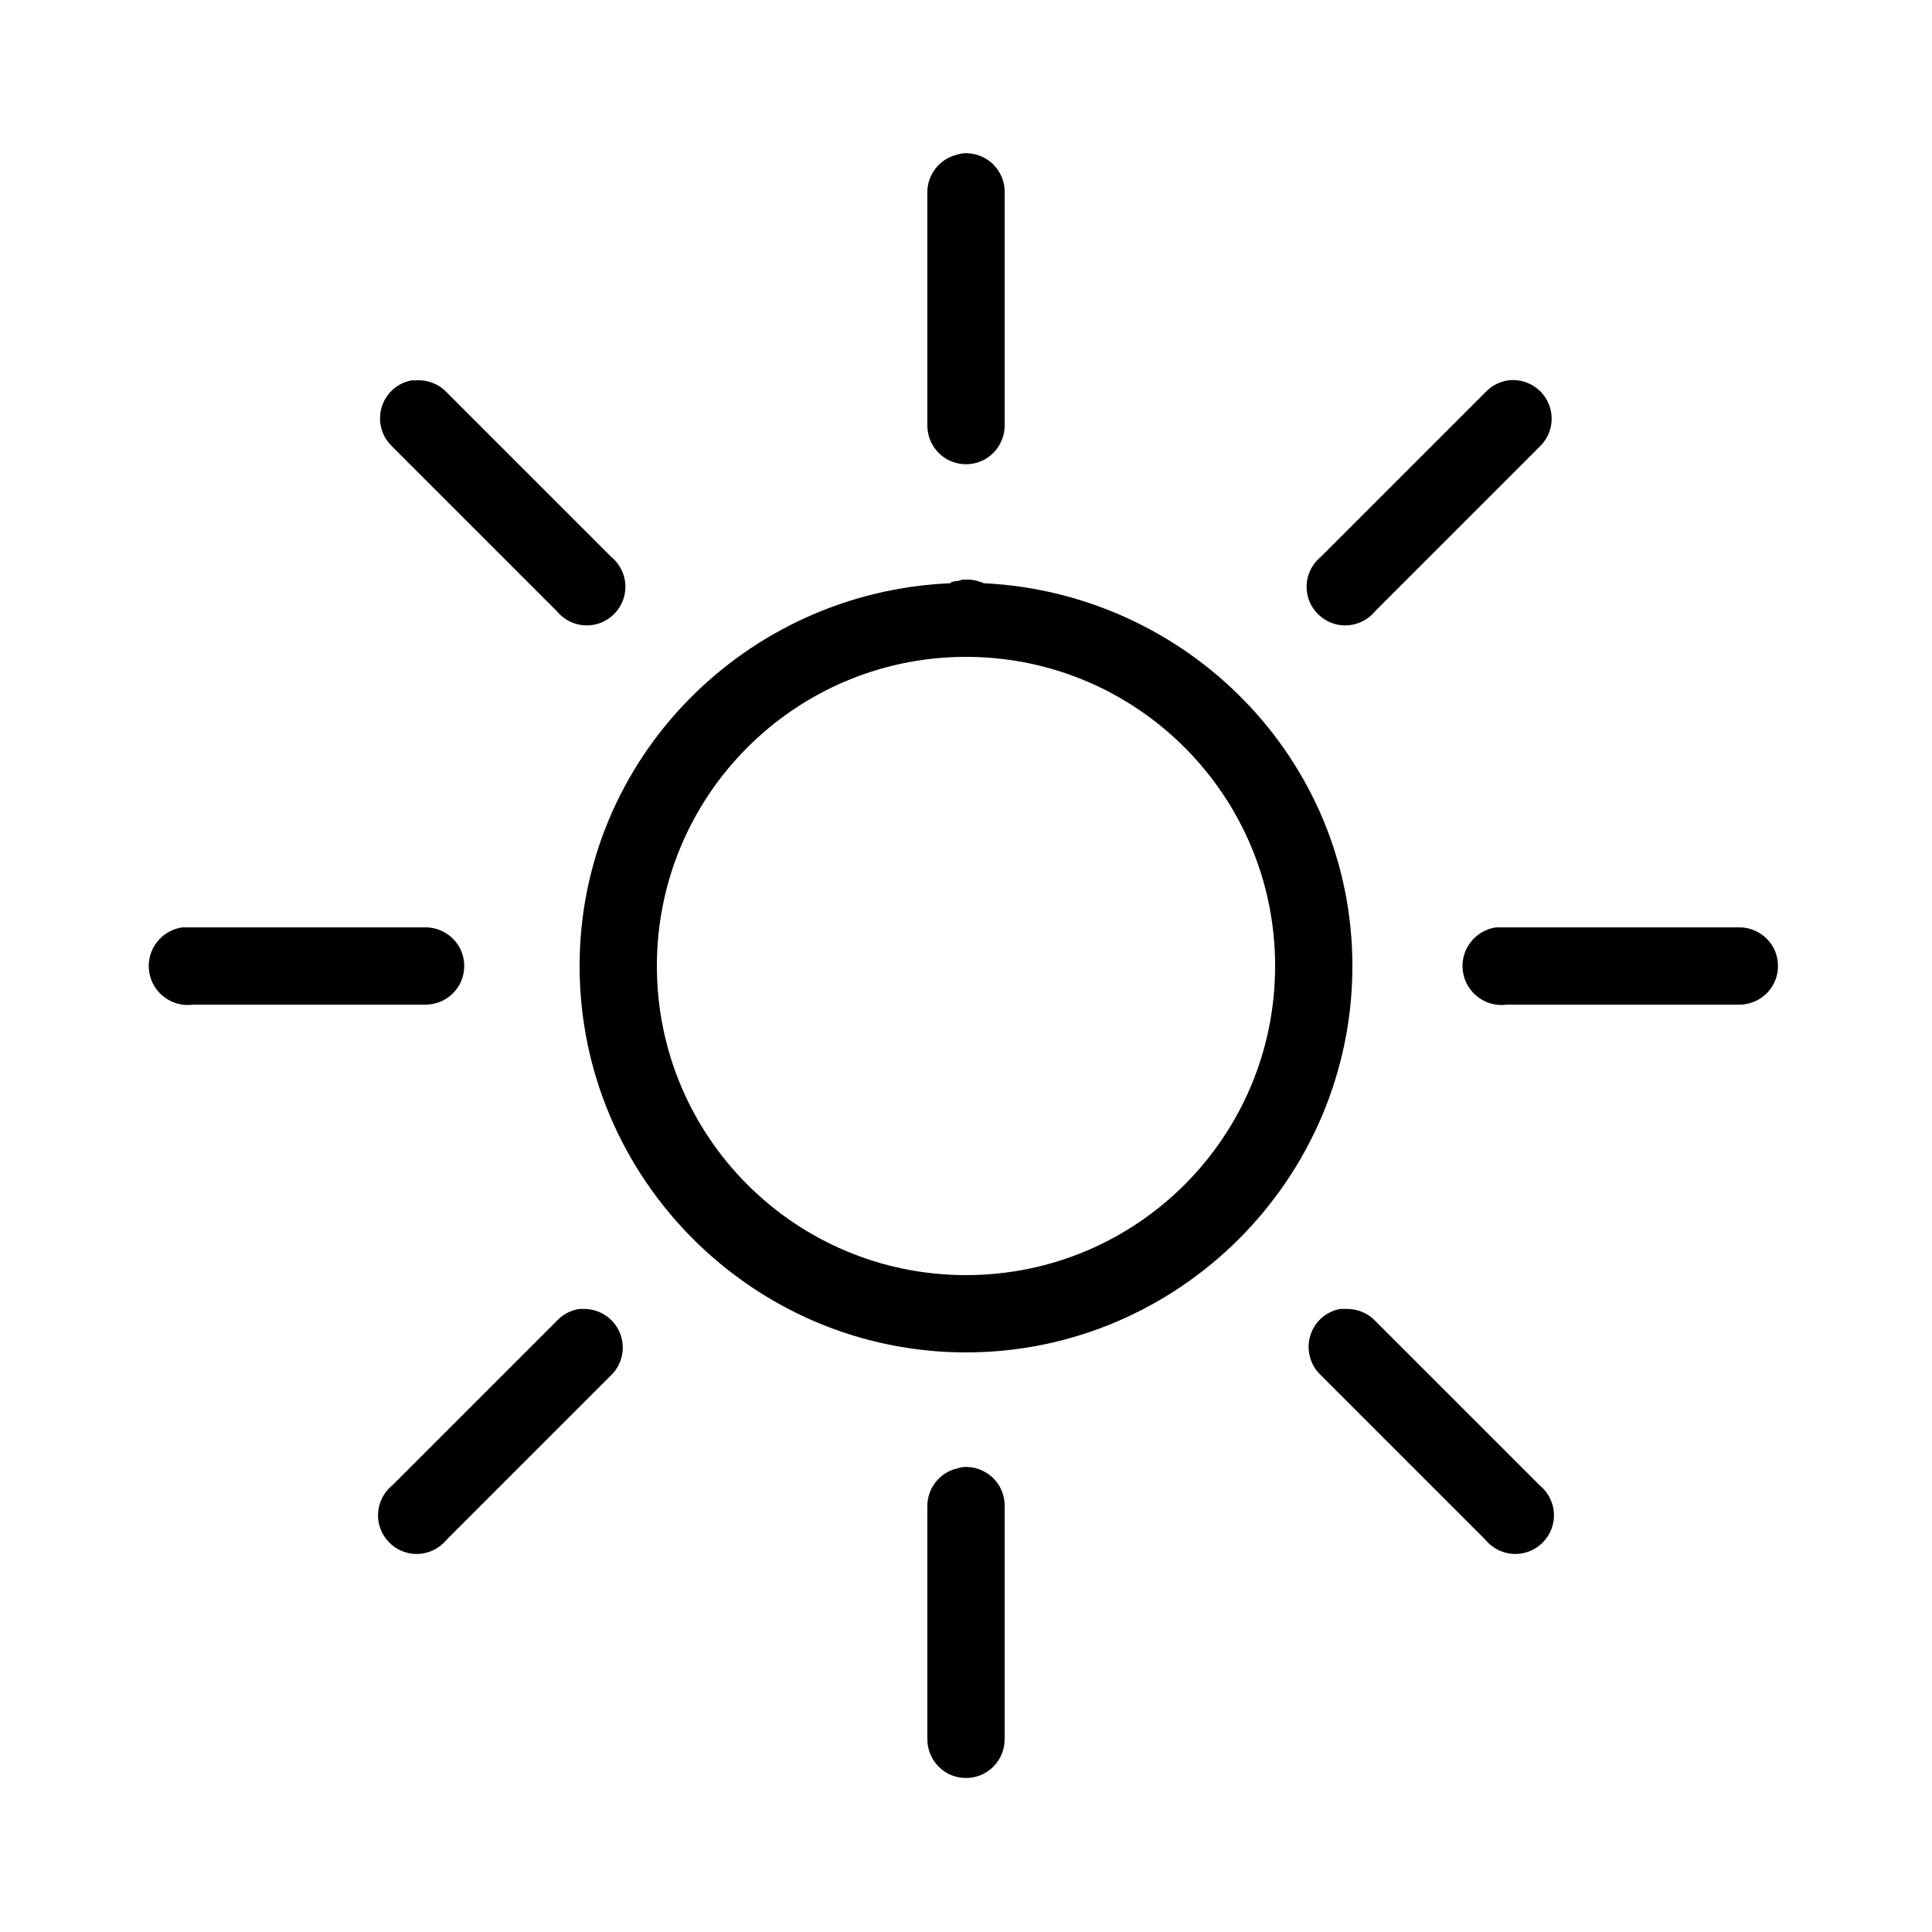
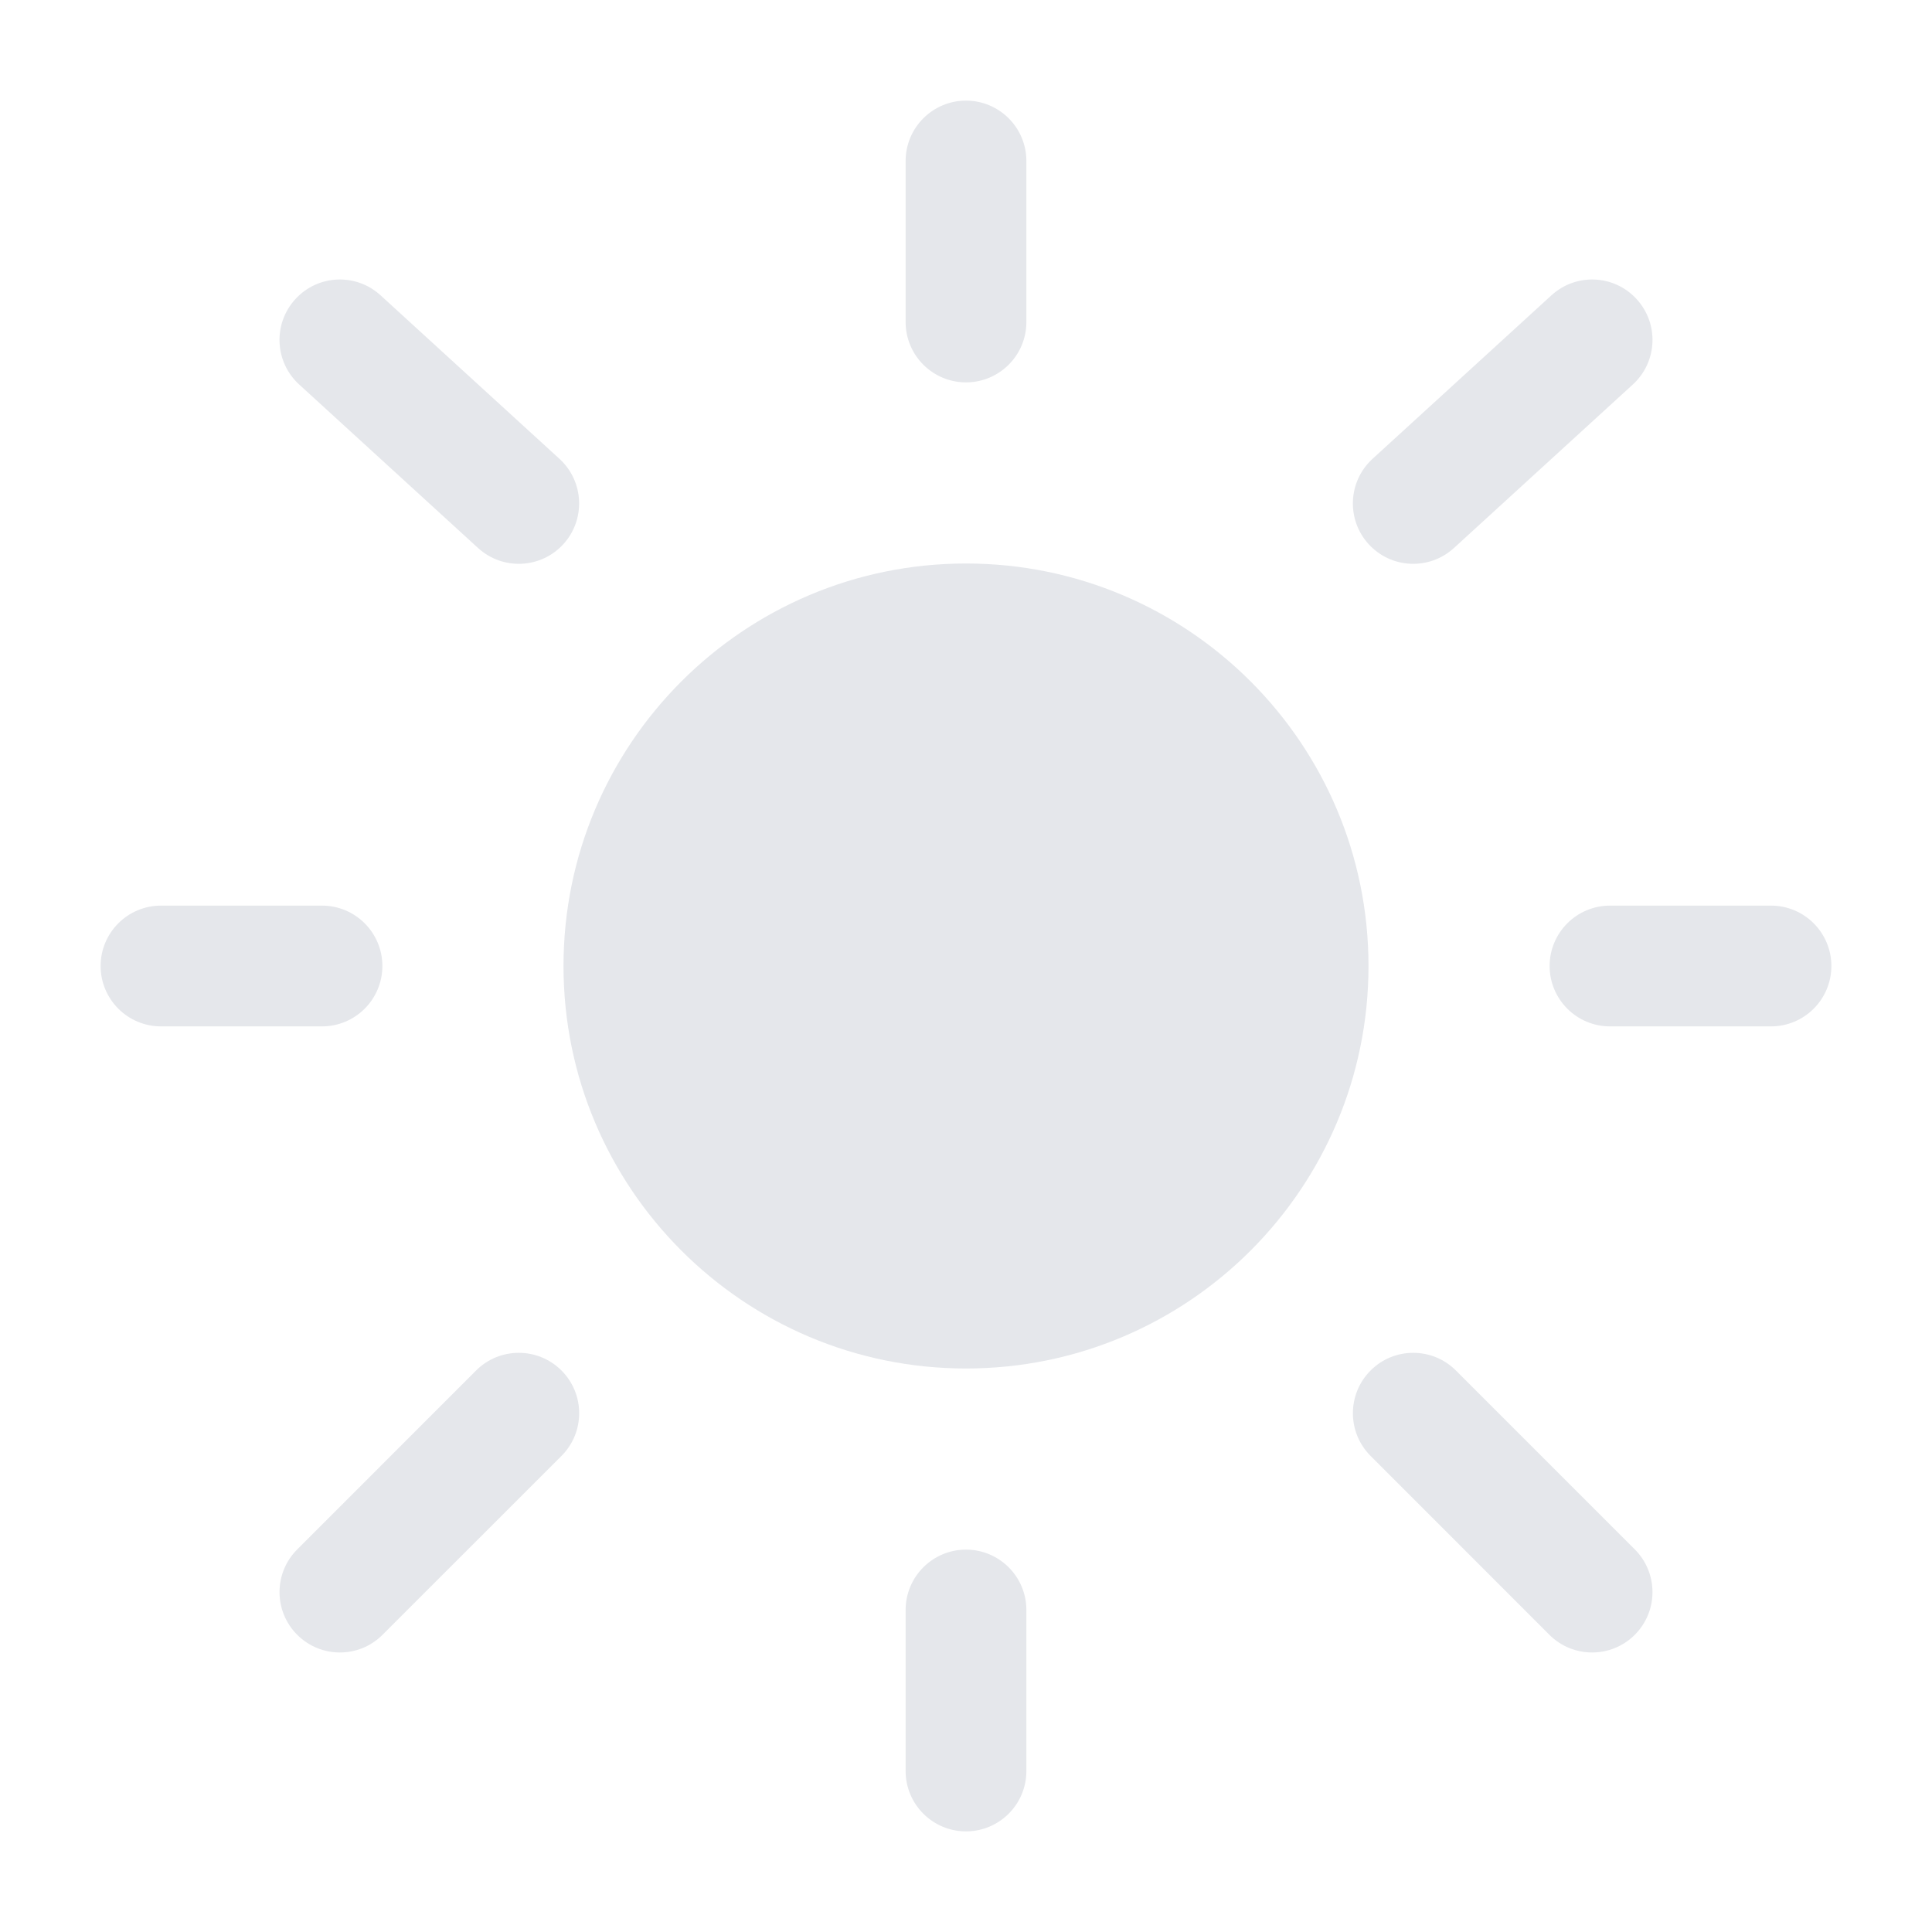
- <svg xmlns="http://www.w3.org/2000/svg" viewBox="0 0 50 50" width="50px" height="50px">
-   <path d="M 24.906 3.969 C 24.863 3.977 24.82 3.988 24.781 4 C 24.316 4.105 23.988 4.523 24 5 L 24 11 C 23.996 11.359 24.184 11.695 24.496 11.879 C 24.809 12.059 25.191 12.059 25.504 11.879 C 25.816 11.695 26.004 11.359 26 11 L 26 5 C 26.012 4.711 25.895 4.434 25.688 4.238 C 25.477 4.039 25.191 3.941 24.906 3.969 Z M 10.656 9.844 C 10.281 9.91 9.98 10.184 9.875 10.547 C 9.77 10.914 9.879 11.305 10.156 11.562 L 14.406 15.812 C 14.648 16.109 15.035 16.246 15.41 16.16 C 15.781 16.074 16.074 15.781 16.16 15.41 C 16.246 15.035 16.109 14.648 15.812 14.406 L 11.562 10.156 C 11.355 9.934 11.055 9.82 10.75 9.844 C 10.719 9.844 10.688 9.844 10.656 9.844 Z M 39.031 9.844 C 38.805 9.875 38.594 9.988 38.438 10.156 L 34.188 14.406 C 33.891 14.648 33.754 15.035 33.84 15.41 C 33.926 15.781 34.219 16.074 34.59 16.16 C 34.965 16.246 35.352 16.109 35.594 15.812 L 39.844 11.562 C 40.156 11.266 40.246 10.801 40.062 10.41 C 39.875 10.016 39.461 9.789 39.031 9.844 Z M 24.906 15 C 24.875 15.008 24.844 15.02 24.812 15.031 C 24.75 15.035 24.688 15.047 24.625 15.062 C 24.613 15.074 24.605 15.082 24.594 15.094 C 19.289 15.32 15 19.641 15 25 C 15 30.504 19.496 35 25 35 C 30.504 35 35 30.504 35 25 C 35 19.66 30.746 15.355 25.469 15.094 C 25.434 15.094 25.41 15.062 25.375 15.062 C 25.273 15.023 25.168 15.004 25.062 15 C 25.043 15 25.02 15 25 15 C 24.969 15 24.938 15 24.906 15 Z M 24.938 17 C 24.957 17 24.98 17 25 17 C 25.031 17 25.062 17 25.094 17 C 29.469 17.051 33 20.613 33 25 C 33 29.422 29.422 33 25 33 C 20.582 33 17 29.422 17 25 C 17 20.602 20.547 17.035 24.938 17 Z M 4.719 24 C 4.168 24.078 3.781 24.59 3.859 25.141 C 3.938 25.691 4.449 26.078 5 26 L 11 26 C 11.359 26.004 11.695 25.816 11.879 25.504 C 12.059 25.191 12.059 24.809 11.879 24.496 C 11.695 24.184 11.359 23.996 11 24 L 5 24 C 4.969 24 4.938 24 4.906 24 C 4.875 24 4.844 24 4.812 24 C 4.781 24 4.75 24 4.719 24 Z M 38.719 24 C 38.168 24.078 37.781 24.59 37.859 25.141 C 37.938 25.691 38.449 26.078 39 26 L 45 26 C 45.359 26.004 45.695 25.816 45.879 25.504 C 46.059 25.191 46.059 24.809 45.879 24.496 C 45.695 24.184 45.359 23.996 45 24 L 39 24 C 38.969 24 38.938 24 38.906 24 C 38.875 24 38.844 24 38.812 24 C 38.781 24 38.75 24 38.719 24 Z M 15 33.875 C 14.773 33.906 14.562 34.02 14.406 34.188 L 10.156 38.438 C 9.859 38.68 9.723 39.066 9.809 39.441 C 9.895 39.812 10.188 40.105 10.559 40.191 C 10.934 40.277 11.32 40.141 11.562 39.844 L 15.812 35.594 C 16.109 35.309 16.199 34.867 16.039 34.488 C 15.883 34.109 15.504 33.867 15.094 33.875 C 15.062 33.875 15.031 33.875 15 33.875 Z M 34.688 33.875 C 34.312 33.941 34.012 34.215 33.906 34.578 C 33.801 34.945 33.91 35.336 34.188 35.594 L 38.438 39.844 C 38.68 40.141 39.066 40.277 39.441 40.191 C 39.812 40.105 40.105 39.812 40.191 39.441 C 40.277 39.066 40.141 38.68 39.844 38.438 L 35.594 34.188 C 35.406 33.988 35.148 33.879 34.875 33.875 C 34.844 33.875 34.812 33.875 34.781 33.875 C 34.75 33.875 34.719 33.875 34.688 33.875 Z M 24.906 37.969 C 24.863 37.977 24.82 37.988 24.781 38 C 24.316 38.105 23.988 38.523 24 39 L 24 45 C 23.996 45.359 24.184 45.695 24.496 45.879 C 24.809 46.059 25.191 46.059 25.504 45.879 C 25.816 45.695 26.004 45.359 26 45 L 26 39 C 26.012 38.711 25.895 38.434 25.688 38.238 C 25.477 38.039 25.191 37.941 24.906 37.969 Z" />
+ <svg xmlns="http://www.w3.org/2000/svg" width="800px" height="800px" viewBox="0 0 24 24" fill="none">
+   <g id="SVGRepo_bgCarrier" stroke-width="0" />
+   <g id="SVGRepo_tracerCarrier" stroke-linecap="round" stroke-linejoin="round" />
+   <g id="SVGRepo_iconCarrier">
+     <path d="M17 12C17 14.761 14.761 17 12 17C9.239 17 7 14.761 7 12C7 9.239 9.239 7 12 7C14.761 7 17 9.239 17 12Z" fill="#e5e7eb" />
+     <path fill-rule="evenodd" clip-rule="evenodd" d="M12 1.25C12.414 1.25 12.75 1.586 12.75 2V4C12.75 4.414 12.414 4.75 12 4.75C11.586 4.75 11.25 4.414 11.25 4V2C11.25 1.586 11.586 1.25 12 1.25ZM3.669 3.716C3.948 3.41 4.423 3.389 4.728 3.669L6.95 5.7C7.256 5.98 7.277 6.454 6.998 6.76C6.718 7.066 6.244 7.087 5.938 6.807L3.716 4.776C3.41 4.496 3.389 4.022 3.669 3.716ZM20.331 3.716C20.611 4.022 20.59 4.496 20.284 4.776L18.062 6.807C17.756 7.087 17.282 7.066 17.002 6.76C16.723 6.454 16.744 5.98 17.05 5.7L19.272 3.669C19.578 3.389 20.052 3.41 20.331 3.716ZM1.25 12C1.25 11.586 1.586 11.25 2 11.25H4C4.414 11.25 4.75 11.586 4.75 12C4.75 12.414 4.414 12.75 4 12.75H2C1.586 12.75 1.25 12.414 1.25 12ZM19.25 12C19.25 11.586 19.586 11.25 20 11.25H22C22.414 11.25 22.75 11.586 22.75 12C22.75 12.414 22.414 12.75 22 12.75H20C19.586 12.75 19.25 12.414 19.25 12ZM17.026 17.025C17.318 16.732 17.793 16.732 18.086 17.025L20.308 19.247C20.601 19.54 20.601 20.015 20.308 20.308C20.015 20.601 19.54 20.601 19.247 20.308L17.026 18.086C16.733 17.793 16.733 17.318 17.026 17.025ZM6.975 17.025C7.268 17.318 7.268 17.793 6.975 18.086L4.752 20.308C4.46 20.601 3.985 20.601 3.692 20.308C3.399 20.015 3.399 19.54 3.692 19.248L5.914 17.025C6.207 16.732 6.682 16.732 6.975 17.025ZM12 19.25C12.414 19.25 12.75 19.586 12.75 20V22C12.75 22.414 12.414 22.75 12 22.75C11.586 22.75 11.25 22.414 11.25 22V20C11.25 19.586 11.586 19.25 12 19.25Z" fill="#e5e7eb" />
+   </g>
</svg>
